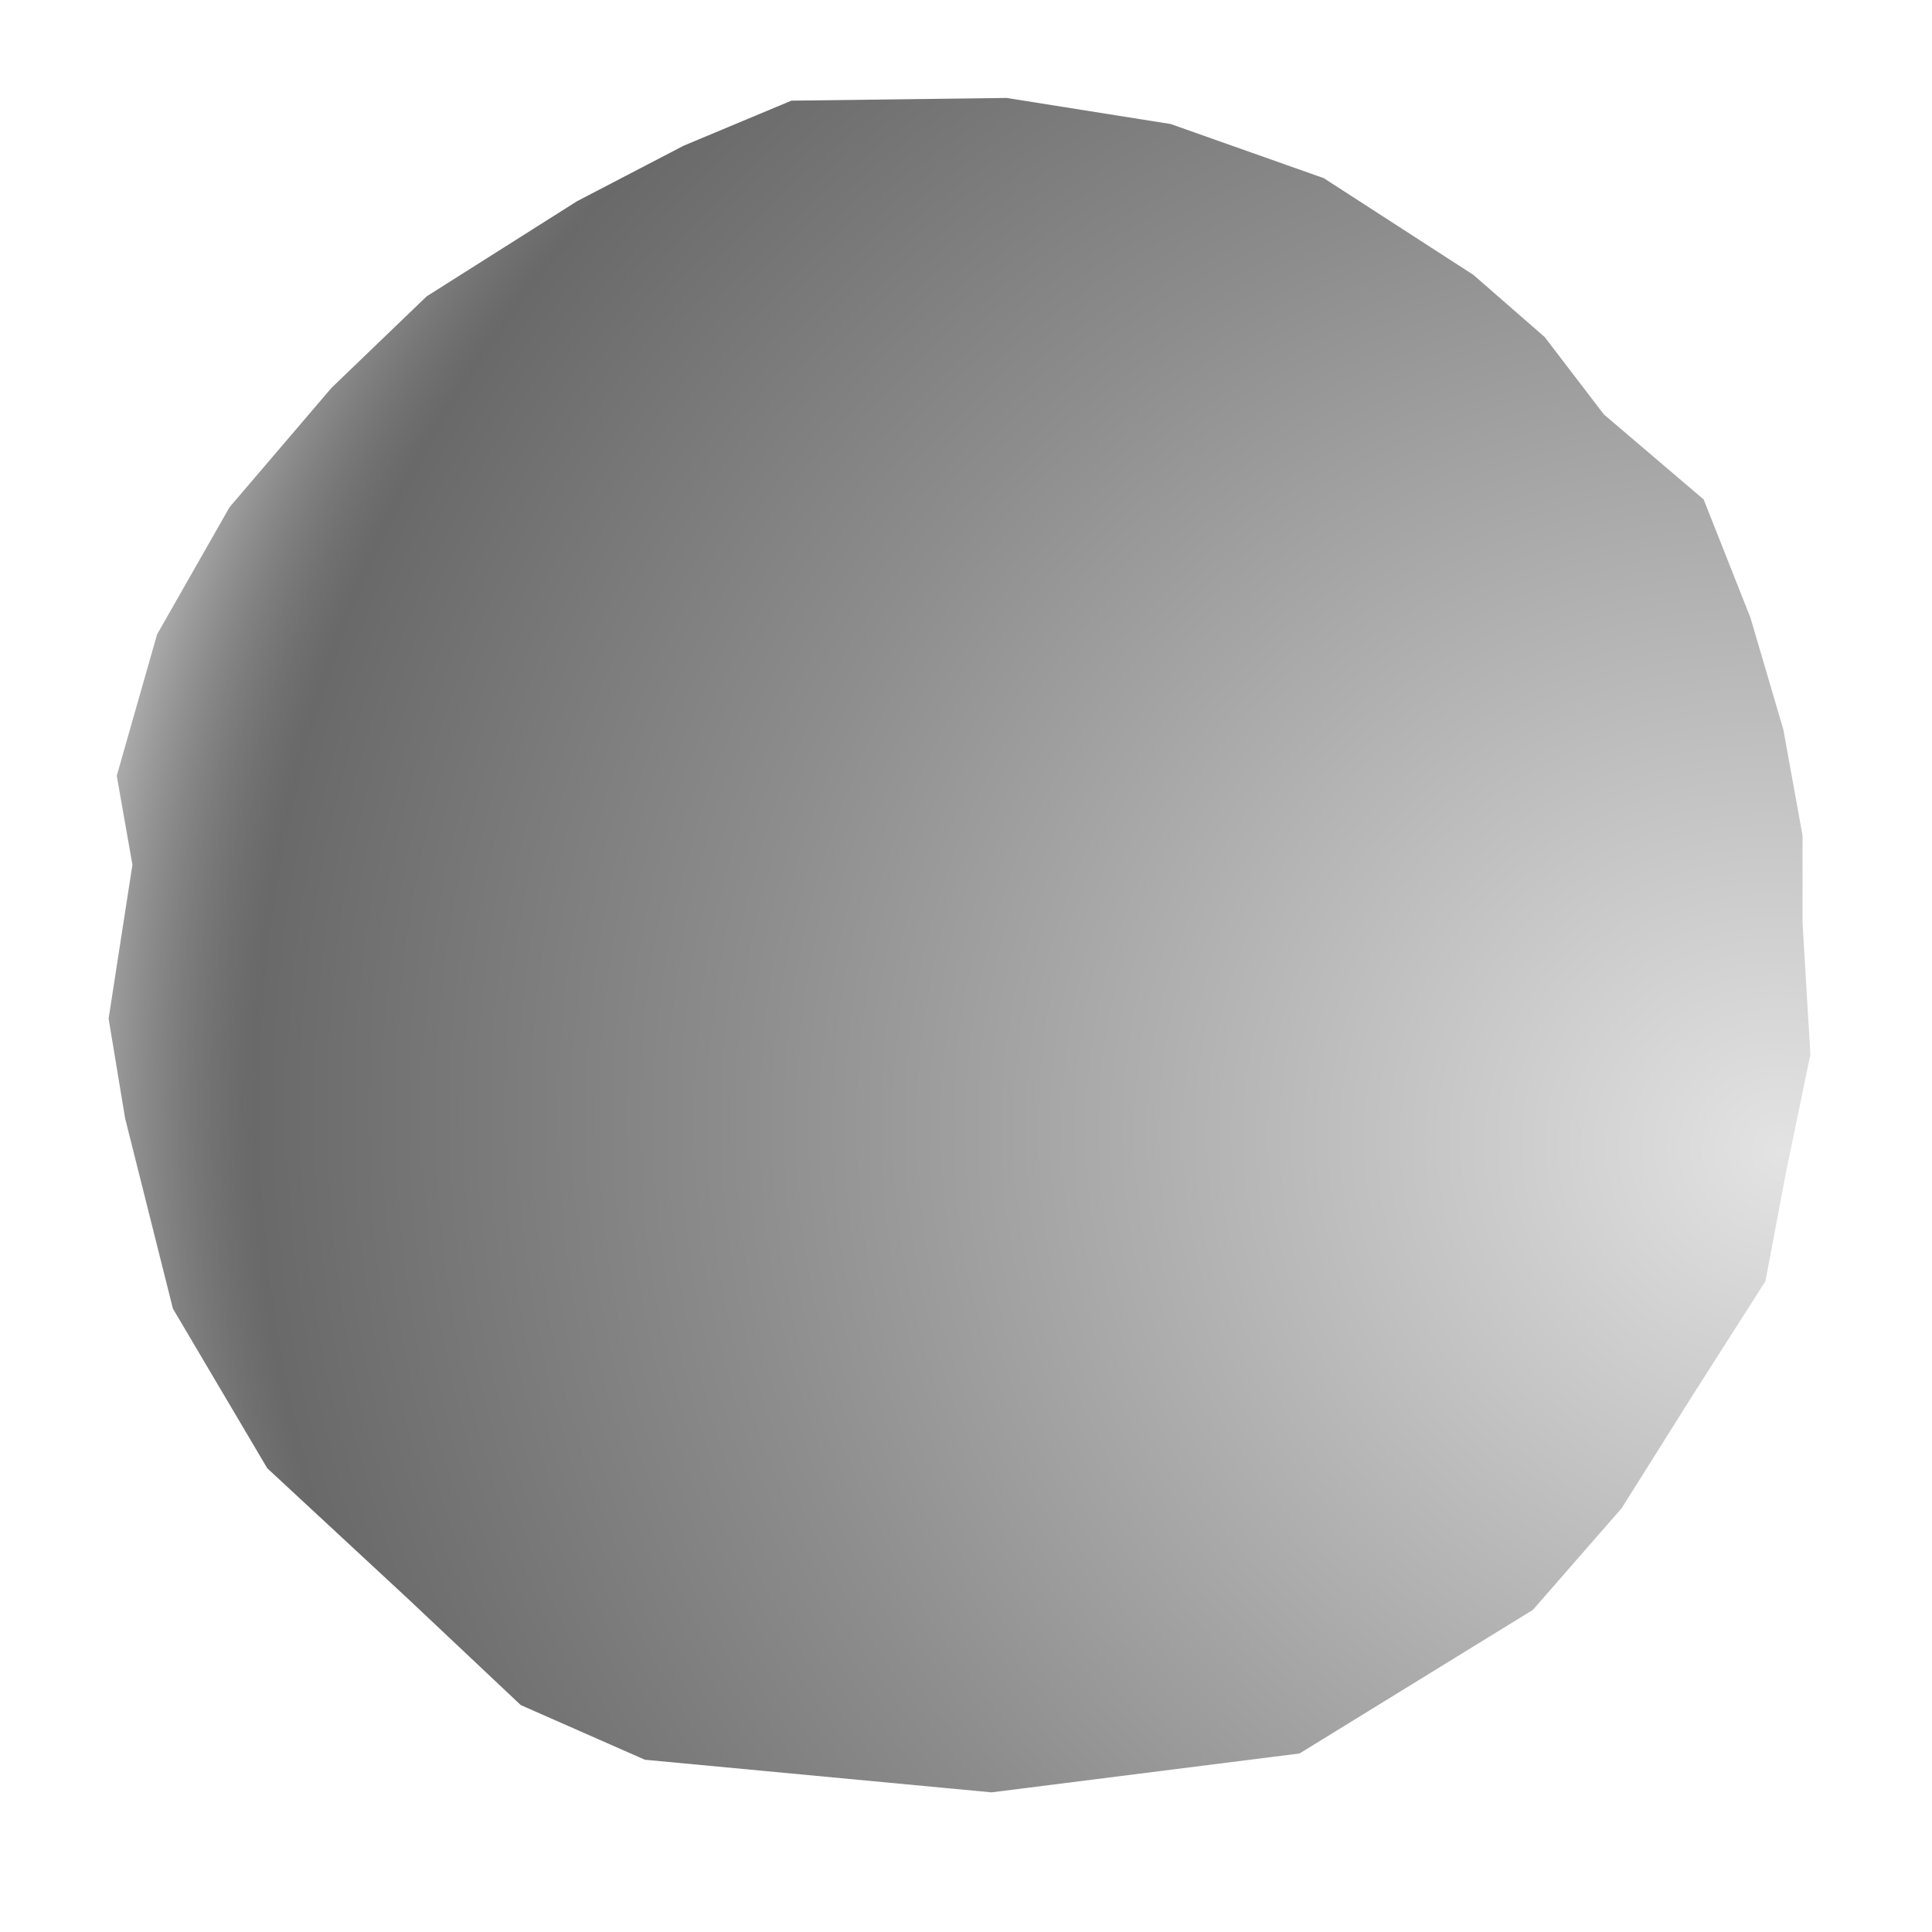
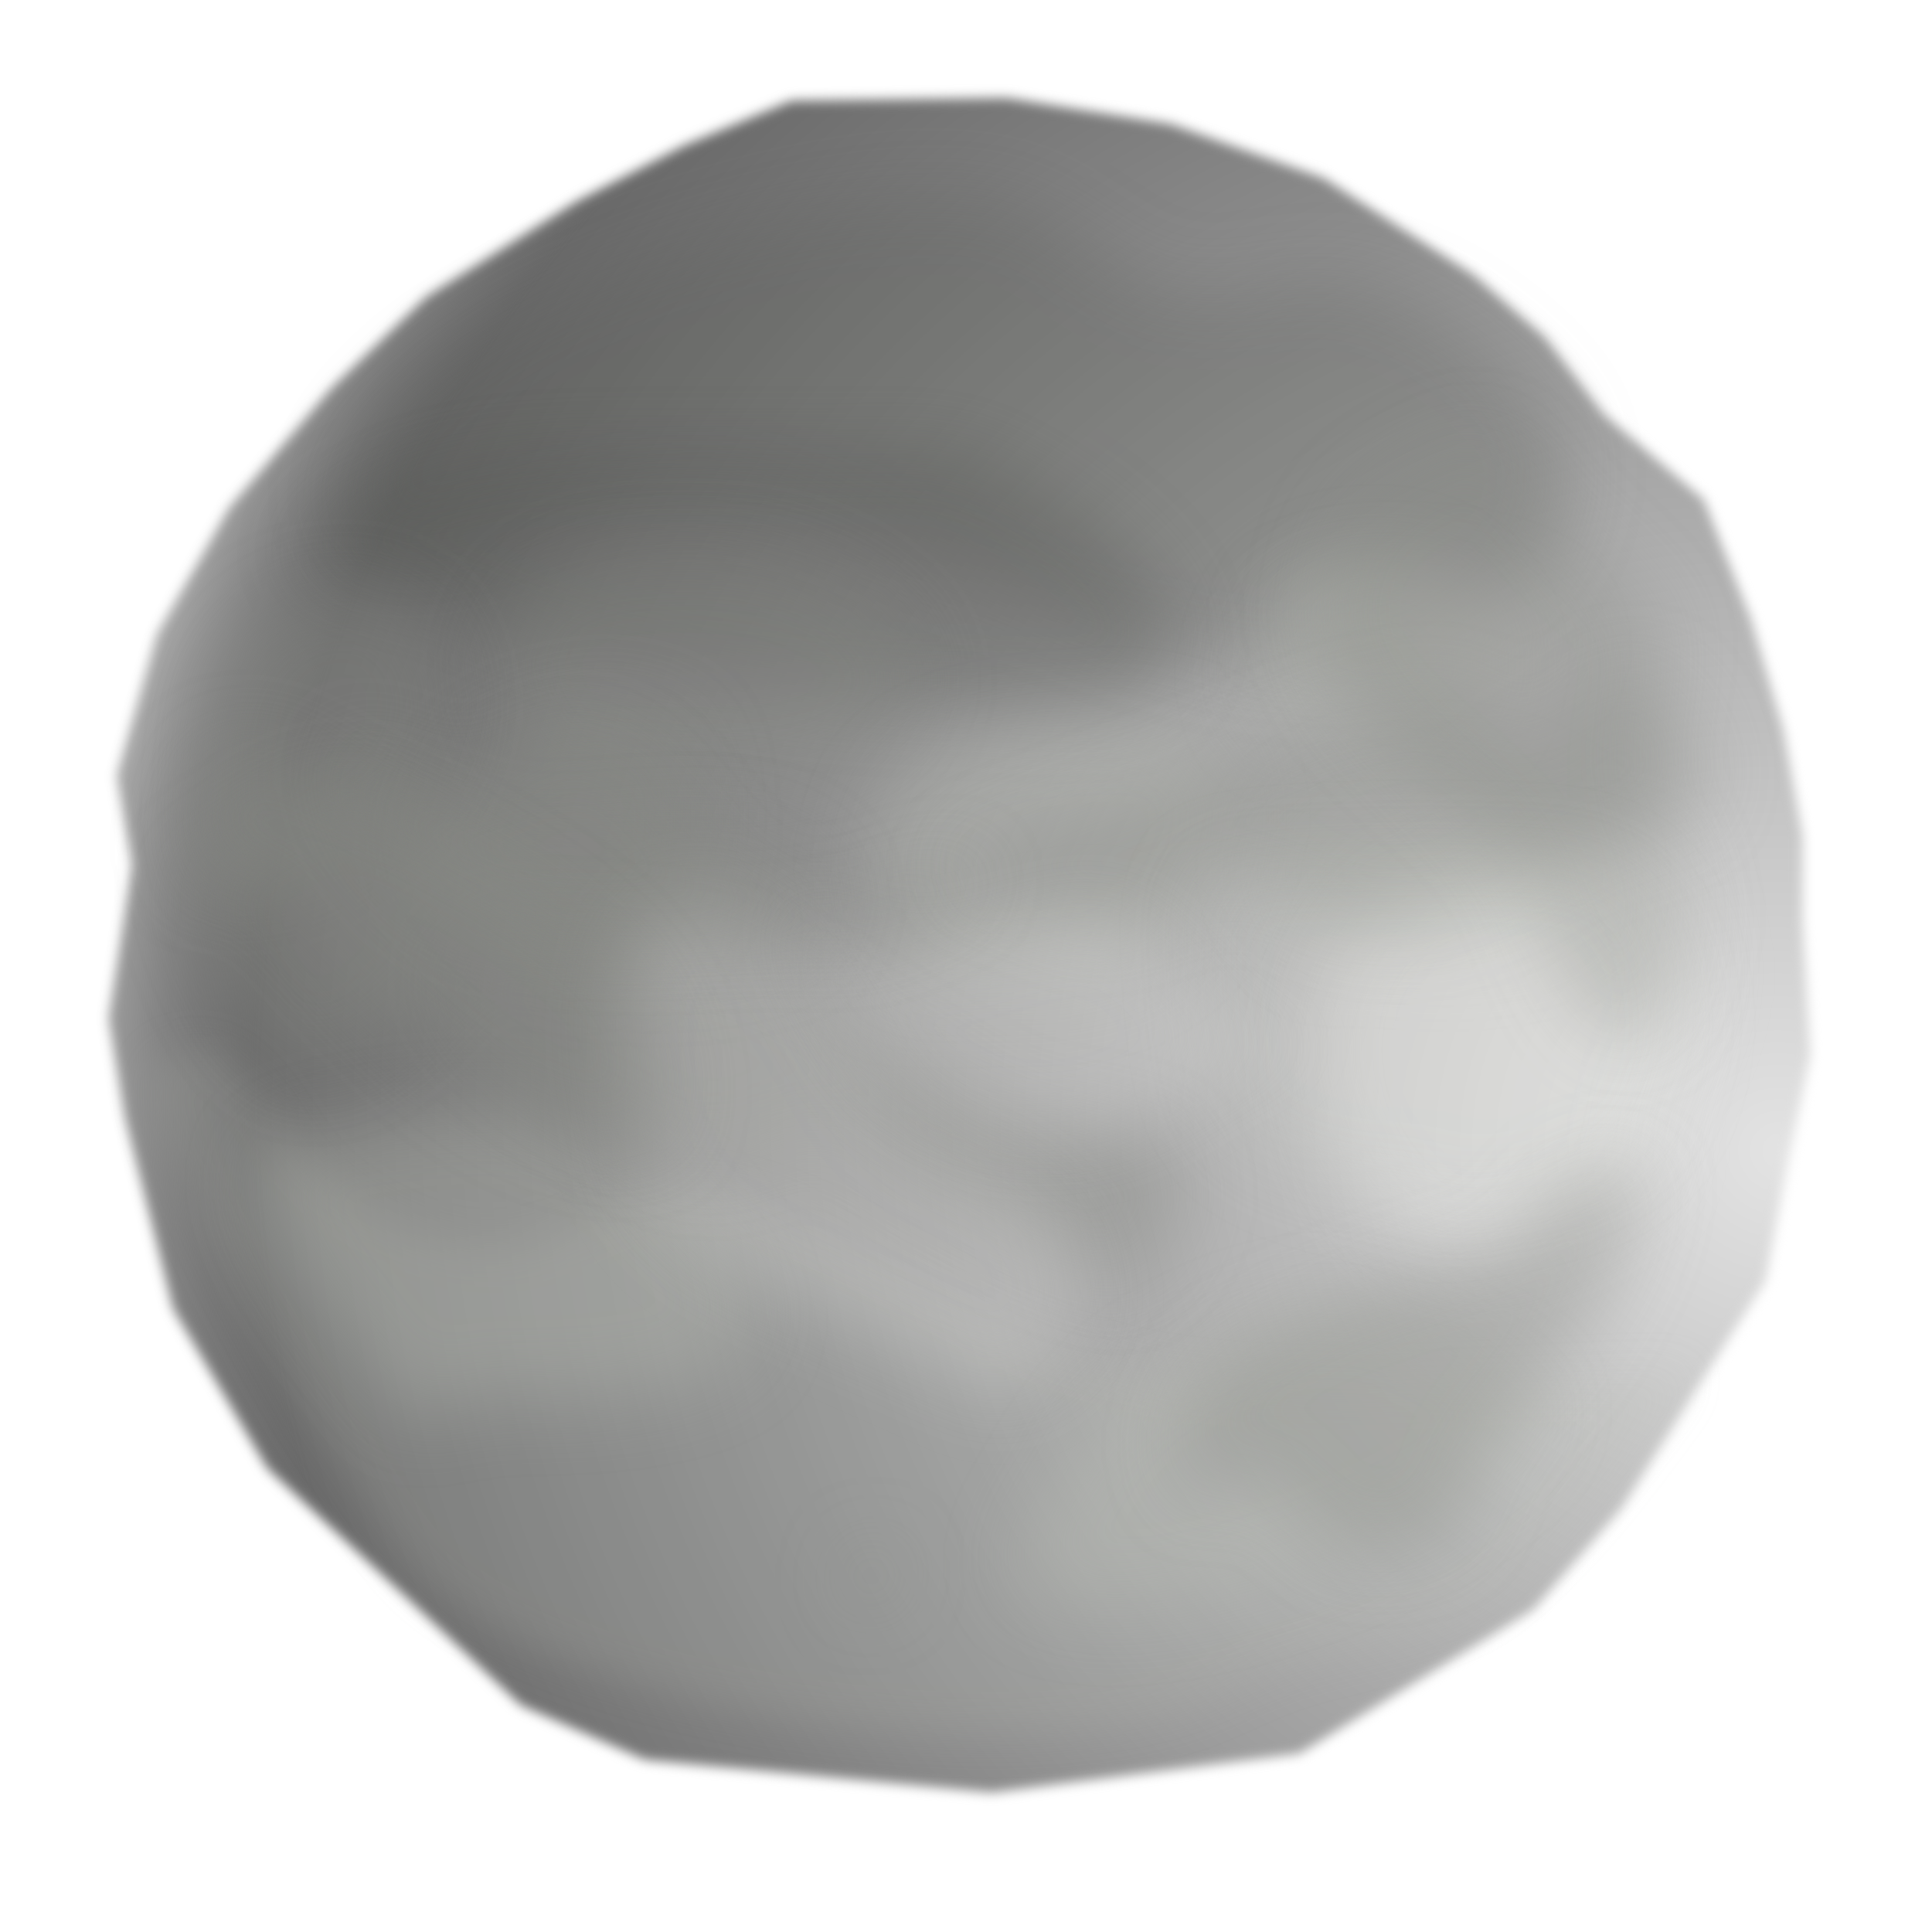
<svg xmlns="http://www.w3.org/2000/svg" xmlns:xlink="http://www.w3.org/1999/xlink" width="210.911mm" height="210.911mm" viewBox="0 0 210.911 210.911" version="1.1" id="svg199">
  <defs id="defs193">
    <linearGradient id="linearGradient2157">
      <stop style="stop-color:#e3e3e3;stop-opacity:1" offset="0" id="stop2153" />
      <stop id="stop2163" offset="0.574" style="stop-color:#8d8d8d;stop-opacity:1" />
      <stop style="stop-color:#696969;stop-opacity:1" offset="0.844" id="stop2169" />
      <stop style="stop-color:#000000;stop-opacity:0" offset="1" id="stop2155" />
    </linearGradient>
    <radialGradient xlink:href="#linearGradient2157" id="radialGradient2159" cx="199.646" cy="159.879" fx="199.646" fy="159.879" r="92.889" gradientTransform="matrix(-2.064327,-0.5531348,0.5191571,-1.937478,523.9683,595.7055)" gradientUnits="userSpaceOnUse" />
+     <filter style="color-interpolation-filters:sRGB" id="filter8071" x="-0.008" width="1.017" y="-0.008" height="1.017">
+       <feGaussianBlur stdDeviation="0.649" id="feGaussianBlur8073" />
+     </filter>
+     <filter style="color-interpolation-filters:sRGB" id="filter10221" x="-0.173" width="1.347" y="-0.209" height="1.417">
+       <feGaussianBlur stdDeviation="3.847" id="feGaussianBlur10223" />
+     </filter>
+     <filter style="color-interpolation-filters:sRGB" id="filter10225" x="-0.13" width="1.261" y="-0.418" height="1.837">
+       <feGaussianBlur stdDeviation="3.847" id="feGaussianBlur10227" />
+     </filter>
+     <filter style="color-interpolation-filters:sRGB" id="filter10229" x="-0.17" width="1.341" y="-0.368" height="1.736">
+       <feGaussianBlur stdDeviation="3.847" id="feGaussianBlur10231" />
+     </filter>
+     <filter style="color-interpolation-filters:sRGB" id="filter10233" x="-0.176" width="1.353" y="-0.167" height="1.334">
+       <feGaussianBlur stdDeviation="3.847" id="feGaussianBlur10235" />
+     </filter>
+     <filter style="color-interpolation-filters:sRGB" id="filter10237" x="-0.17" width="1.34" y="-0.223" height="1.446">
+       <feGaussianBlur stdDeviation="3.847" id="feGaussianBlur10239" />
+     </filter>
+     <filter style="color-interpolation-filters:sRGB" id="filter10241" x="-0.18" width="1.361" y="-0.217" height="1.433">
+       <feGaussianBlur stdDeviation="3.847" id="feGaussianBlur10243" />
+     </filter>
+     <filter style="color-interpolation-filters:sRGB" id="filter10245" x="-0.227" width="1.454" y="-0.14" height="1.28">
+       <feGaussianBlur stdDeviation="3.847" id="feGaussianBlur10247" />
+     </filter>
+     <filter style="color-interpolation-filters:sRGB" id="filter10249" x="-0.111" width="1.222" y="-0.328" height="1.656">
+       <feGaussianBlur stdDeviation="3.847" id="feGaussianBlur10251" />
+     </filter>
+     <filter style="color-interpolation-filters:sRGB" id="filter10253" x="-0.131" width="1.262" y="-0.293" height="1.587">
+       <feGaussianBlur stdDeviation="3.847" id="feGaussianBlur10255" />
+     </filter>
+     <filter style="color-interpolation-filters:sRGB" id="filter10257" x="-0.116" width="1.232" y="-0.238" height="1.476">
+       <feGaussianBlur stdDeviation="3.847" id="feGaussianBlur10259" />
+     </filter>
+     <filter style="color-interpolation-filters:sRGB" id="filter10261" x="-0.218" width="1.437" y="-0.196" height="1.391">
+       <feGaussianBlur stdDeviation="3.847" id="feGaussianBlur10263" />
+     </filter>
+     <filter style="color-interpolation-filters:sRGB" id="filter10265" x="-0.159" width="1.319" y="-0.278" height="1.555">
+       <feGaussianBlur stdDeviation="3.847" id="feGaussianBlur10267" />
+     </filter>
+     <filter style="color-interpolation-filters:sRGB" id="filter10269" x="-0.17" width="1.341" y="-0.268" height="1.535">
+       <feGaussianBlur stdDeviation="3.847" id="feGaussianBlur10271" />
+     </filter>
+     <filter style="color-interpolation-filters:sRGB" id="filter10273" x="-0.317" width="1.634" y="-0.284" height="1.567">
+       <feGaussianBlur stdDeviation="3.847" id="feGaussianBlur10275" />
+     </filter>
+     <filter style="color-interpolation-filters:sRGB" id="filter10277" x="-0.299" width="1.599" y="-0.311" height="1.623">
+       <feGaussianBlur stdDeviation="3.847" id="feGaussianBlur10279" />
+     </filter>
+     <filter style="color-interpolation-filters:sRGB" id="filter10281" x="-0.223" width="1.446" y="-0.311" height="1.622">
+       <feGaussianBlur stdDeviation="3.847" id="feGaussianBlur10283" />
+     </filter>
+     <filter style="color-interpolation-filters:sRGB" id="filter10285" x="-0.257" width="1.514" y="-0.44" height="1.881">
+       <feGaussianBlur stdDeviation="3.847" id="feGaussianBlur10287" />
+     </filter>
+     <filter style="color-interpolation-filters:sRGB" id="filter10289" x="-0.195" width="1.39" y="-0.355" height="1.71">
+       <feGaussianBlur stdDeviation="3.847" id="feGaussianBlur10291" />
+     </filter>
+     <filter style="color-interpolation-filters:sRGB" id="filter10293" x="-0.344" width="1.689" y="-0.447" height="1.893">
+       <feGaussianBlur stdDeviation="3.847" id="feGaussianBlur10295" />
+     </filter>
+     <filter style="color-interpolation-filters:sRGB" id="filter10297" x="-0.288" width="1.576" y="-0.782" height="2.564">
+       <feGaussianBlur stdDeviation="3.847" id="feGaussianBlur10299" />
+     </filter>
+     <filter style="color-interpolation-filters:sRGB" id="filter10301" x="-0.097" width="1.194" y="-0.323" height="1.646">
+       <feGaussianBlur stdDeviation="3.847" id="feGaussianBlur10303" />
+     </filter>
+     <filter style="color-interpolation-filters:sRGB" id="filter10305" x="-1.716" width="4.432" y="-1.346" height="3.692">
+       <feGaussianBlur stdDeviation="3.847" id="feGaussianBlur10307" />
+     </filter>
+     <filter style="color-interpolation-filters:sRGB" id="filter10309" x="-0.069" width="1.138" y="-0.177" height="1.353">
+       <feGaussianBlur stdDeviation="3.847" id="feGaussianBlur10311" />
+     </filter>
+     <filter style="color-interpolation-filters:sRGB" id="filter10399" x="-0.032" width="1.064" y="-0.072" height="1.144">
+       <feGaussianBlur stdDeviation="2.246" id="feGaussianBlur10401" />
+     </filter>
  </defs>
  <g id="layer2">
-     <path transform="translate(-0.3779678,-49.80357)" style="fill:url(#radialGradient2159);fill-rule:evenodd;stroke:none;stroke-width:0.265px;stroke-linecap:butt;stroke-linejoin:miter;stroke-opacity:1;fill-opacity:1" d="m 70.778,241.909 37.844,3.561 33.62,-4.244 25.475,-15.676 9.689,-11.096 8.001,-12.726 7.7,-12.063 2.245,-11.899 2.658,-12.837 -0.854,-14.384 10e-4,-9.525 -2.094,-11.568 -3.599,-12.231 -5.104,-12.894 -10.89,-9.279 -6.463,-8.45 -7.791,-6.793 -16.321,-10.55 -16.716,-5.912 -17.916,-2.848 -23.495,0.298 -11.748,4.912 -11.66,6.071 -16.403,10.378 -10.391,9.992 -11.13,13.029 -7.913,13.885 -4.4,15.432 1.711,9.719 -2.6,16.785 1.799,10.878 5.221,20.79 10.299,17.423 15.401,14.286 12.277,11.571 z" id="path673" />
+     <path style="fill:url(#radialGradient2159);fill-rule:evenodd;stroke:none;stroke-width:0.265px;stroke-linecap:butt;stroke-linejoin:miter;stroke-opacity:1;fill-opacity:1;filter:url(#filter8071)" d="m 70.778,241.909 37.844,3.561 33.62,-4.244 25.475,-15.676 9.689,-11.096 8.001,-12.726 7.7,-12.063 2.245,-11.899 2.658,-12.837 -0.854,-14.384 10e-4,-9.525 -2.094,-11.568 -3.599,-12.231 -5.104,-12.894 -10.89,-9.279 -6.463,-8.45 -7.791,-6.793 -16.321,-10.55 -16.716,-5.912 -17.916,-2.848 -23.495,0.298 -11.748,4.912 -11.66,6.071 -16.403,10.378 -10.391,9.992 -11.13,13.029 -7.913,13.885 -4.4,15.432 1.711,9.719 -2.6,16.785 1.799,10.878 5.221,20.79 10.299,17.423 15.401,14.286 12.277,11.571 z" id="path673" transform="translate(-0.3779678,-49.80357)" />
+     <path style="opacity:0.294;fill:#555753;fill-rule:evenodd;stroke:none;stroke-width:0.265px;stroke-linecap:butt;stroke-linejoin:miter;stroke-opacity:1;filter:url(#filter10309)" d="M 37.042,54.013 C 42.797,33.813 90.77,17.886 109.273,21.998 c 7.594,1.688 12.475,9.147 20.637,10.054 4.385,0.487 8.208,-1.118 12.435,-1.587 9.206,-1.023 19.719,6.309 25.4,12.7 11.966,13.462 -8.68,30.427 -21.167,30.427 -10.562,0 -22.455,-3.724 -32.279,-7.408 C 105.504,62.885 96.997,58.564 88.106,55.6 66.934,48.543 50.214,63.343 39.688,59.834 38.365,59.393 37.502,55.164 37.042,54.013 Z" id="path8859" />
+     <path style="fill:#888a85;fill-rule:evenodd;stroke:none;stroke-width:0.265px;stroke-linecap:butt;stroke-linejoin:miter;stroke-opacity:1;opacity:0.372;filter:url(#filter10305)" d="m 92.869,175.192 c -2.137,-10.302 9.251,-6.605 3.44,-0.794 -1.231,1.231 -1.74,1.474 -3.44,0.794 z" id="path8125" />
+     <path style="fill:#555753;fill-rule:evenodd;stroke:none;stroke-width:0.265px;stroke-linecap:butt;stroke-linejoin:miter;stroke-opacity:1;opacity:0.372;filter:url(#filter10301)" d="m 33.073,60.627 c 7.132,-12.69 26.921,-11.906 39.423,-11.906 7.232,0 14.464,0 21.696,0 3.841,0 8.465,-0.596 12.171,0.794 6.833,2.562 29.301,15.943 19.579,25.665 -3.272,3.272 -14.333,1.587 -18.256,1.587 -16.794,0 -31.664,-2.405 -47.89,-5.821 C 55.202,69.979 51.113,66.953 46.567,65.654 43.296,64.72 34.264,63.606 33.073,60.627 Z" id="path8885" />
+     <path style="fill:#babdb6;fill-rule:evenodd;stroke:none;stroke-width:0.265px;stroke-linecap:butt;stroke-linejoin:miter;stroke-opacity:1;opacity:0.372;filter:url(#filter10297)" d="m 138.377,67.242 c 3.249,-4.006 9.485,-4.233 14.287,-4.233 26.53,0 22.066,19.7 -4.763,8.202 -3.115,-1.335 -8.097,-2.065 -9.525,-3.969 z" id="path8895" />
+     <path style="fill:#babdb6;fill-rule:evenodd;stroke:none;stroke-width:0.265px;stroke-linecap:butt;stroke-linejoin:miter;stroke-opacity:1;opacity:0.212;filter:url(#filter10399)" d="m 184.415,150.057 c -6.355,8.716 -12.286,17.118 -20.637,24.077 -6.229,5.191 -16.949,5.695 -24.342,8.467 -3.587,1.345 -7.216,3.46 -10.848,4.498 -21.335,6.096 -64.211,0.119 -81.227,-13.494 -4.753,-3.803 -7.876,-10.504 -11.642,-15.346 -3.489,-4.485 -23.363,-38.929 -18.256,-42.333 8.267,-5.512 12.917,6.56 16.669,10.848 2.727,3.117 6.087,5.196 9.79,6.879 17.235,7.834 21.957,-7.127 36.777,-3.175 15.71,4.189 27.988,16.41 44.45,19.315 20.406,3.601 38.997,0.265 58.473,0.265" id="path8899" />
+     <path style="fill:#babdb6;fill-rule:evenodd;stroke:none;stroke-width:0.265px;stroke-linecap:butt;stroke-linejoin:miter;stroke-opacity:1;opacity:0.372;filter:url(#filter10293)" d="m 137.319,78.619 c -5.01,-14.27 12.795,-23.452 22.754,-13.494 6.167,6.167 2.757,15.626 -5.027,16.404 -5.478,0.548 -10.676,-1.587 -16.14,-1.587" id="path9321" />
+     <path style="fill:#888a85;fill-rule:evenodd;stroke:none;stroke-width:0.265px;stroke-linecap:butt;stroke-linejoin:miter;stroke-opacity:1;opacity:0.372;filter:url(#filter10289)" d="m 58.208,80.471 c -9.814,-6.166 -2.952,-18.537 7.937,-19.844 5.606,-0.673 11.038,-0.727 16.669,0 12.496,1.612 27.496,14.298 10.054,23.019 -6.164,3.082 -13.688,2.381 -20.373,2.381 -5.95,0 -12.058,-0.101 -16.669,-3.175" id="path9323" />
+     <path style="fill:#babdb6;fill-rule:evenodd;stroke:none;stroke-width:0.265px;stroke-linecap:butt;stroke-linejoin:miter;stroke-opacity:1;opacity:0.372;filter:url(#filter10285)" d="m 145.521,105.607 c -23.462,-19.325 18.945,-28.493 27.517,-13.494 8.225,14.394 -21.354,13.268 -27.252,10.319" id="path9325" />
+     <path style="fill:#babdb6;fill-rule:evenodd;stroke:none;stroke-width:0.265px;stroke-linecap:butt;stroke-linejoin:miter;stroke-opacity:1;opacity:0.372;filter:url(#filter10281)" d="m 101.335,107.723 c -5.627,-3.613 -8.415,-15.027 -4.498,-20.902 3.785,-5.678 10.94,-6.783 17.198,-7.408 4.712,-0.471 14.183,-1.692 17.992,2.117 6.948,6.948 -0.407,19.498 -6.879,23.813 -5.157,3.438 -11.9,2.646 -17.727,2.646 -3.22,0 -13.319,1.931 -14.023,-1.587" id="path9329" />
+     <path style="fill:#888a85;fill-rule:evenodd;stroke:none;stroke-width:0.265px;stroke-linecap:butt;stroke-linejoin:miter;stroke-opacity:1;opacity:0.372;filter:url(#filter10277)" d="M 57.415,103.225 C 53.305,102.03 48.958,99.649 47.096,95.552 40.84,81.79 66.917,71.717 75.142,79.942 c 1.699,1.699 1.268,5.066 1.587,7.144 1.951,12.682 -8.184,22.848 -21.167,18.521" id="path9331" />
+     <path style="fill:#888a85;fill-rule:evenodd;stroke:none;stroke-width:0.265px;stroke-linecap:butt;stroke-linejoin:miter;stroke-opacity:1;opacity:0.372;filter:url(#filter10273)" d="M 23.812,95.023 C 20.813,90.117 22.481,84.35 22.754,78.884 23.58,62.369 47.886,57.671 49.212,76.238 c 0.198,2.777 -0.584,6.934 -2.646,8.996 -3.11,3.11 -7.653,6.337 -11.377,8.731 -3.851,2.476 -10.906,3.787 -15.081,2.117" id="path9333" />
+     <path style="fill:#babdb6;fill-rule:evenodd;stroke:none;stroke-width:0.265px;stroke-linecap:butt;stroke-linejoin:miter;stroke-opacity:1;opacity:0.372;filter:url(#filter10269)" d="M 44.45,154.819 C 40.292,149.052 25.794,134.322 28.575,125.979 c 1.506,-4.517 27.318,-6.391 30.956,-5.027 6.759,2.535 16.706,11.035 20.637,16.933 10.603,15.905 -18.726,14.817 -27.252,14.817 -4.733,0 -7.095,3.146 -8.467,2.117 z" id="path9715" />
+     <path style="fill:#babdb6;fill-rule:evenodd;stroke:none;stroke-width:0.265px;stroke-linecap:butt;stroke-linejoin:miter;stroke-opacity:1;opacity:0.372;filter:url(#filter10265)" d="m 110.331,170.429 c 4.668,-8.402 7.946,-16.541 16.669,-21.696 11.788,-6.966 21.496,-8.765 33.073,-1.323 2.964,1.905 10.236,3.076 7.673,8.202 -5.291,10.582 -42.47,24.935 -54.769,18.785 -1.119,-0.559 -1.9,-3.036 -2.646,-3.969 z" id="path9721" />
+     <path style="fill:#eeeeec;fill-rule:evenodd;stroke:none;stroke-width:0.265px;stroke-linecap:butt;stroke-linejoin:miter;stroke-opacity:1;opacity:0.372;filter:url(#filter10261)" d="m 152.4,134.182 c -8.113,-6.189 -11.306,-17.497 -8.202,-27.252 2.695,-8.47 10.234,-11.666 18.256,-13.758 3.649,-0.952 7.345,-2.022 11.113,-2.381 8.264,-0.787 8.685,1.349 10.583,8.467 2.771,10.392 0.301,12.439 -3.44,21.167 -0.889,2.075 -0.082,5.17 -0.529,7.408 -0.818,4.092 -11.818,8.517 -15.346,9.525 -3.745,1.07 -11.224,0.46 -12.435,-3.175 z" id="path9751" />
+     <path style="fill:#888a85;fill-rule:evenodd;stroke:none;stroke-width:0.265px;stroke-linecap:butt;stroke-linejoin:miter;stroke-opacity:1;opacity:0.372;filter:url(#filter10257)" d="m 124.354,140.532 c -8.917,-1.865 -16.861,-6.123 -24.871,-10.319 -2.806,-1.47 -6.689,-6.17 -9.525,-6.879 -0.541,-0.135 -9.465,4.233 -12.435,4.233 -6.139,0 -38.496,-19.069 -24.342,-25.135 2.828,-1.212 7.36,-0.529 10.319,-0.529 21.083,0 30.522,11.391 47.36,19.315 2.485,1.17 15.647,1.661 16.669,3.704 5.519,11.038 -4.016,11.404 -3.175,15.61 z" id="path9753" />
+     <path style="fill:#888a85;fill-rule:evenodd;stroke:none;stroke-width:0.265px;stroke-linecap:butt;stroke-linejoin:miter;stroke-opacity:1;opacity:0.372;filter:url(#filter10253)" d="m 57.415,103.225 c -1.499,-0.617 -2.911,-1.518 -4.498,-1.852 -0.622,-0.131 -0.706,1.058 -1.058,1.587 -3.12,4.68 -10.082,12.18 -15.61,14.023 -8.573,2.858 -15.155,-14.192 -15.61,-20.108 -0.315,-4.097 0.891,-2.587 4.498,-5.292 16.4,-12.3 17.21,-1.206 32.279,-0.265 7.949,0.497 26.3,-3.968 32.015,3.175 9.792,12.241 -25.176,13.86 -32.015,8.731 z" id="path9757" />
+     <path style="fill:#888a85;fill-rule:evenodd;stroke:none;stroke-width:0.265px;stroke-linecap:butt;stroke-linejoin:miter;stroke-opacity:1;opacity:0.372;filter:url(#filter10249)" d="m 103.188,94.494 c 11.589,-5.335 24.018,-9.183 35.983,-13.758 4.768,-1.823 17.233,-7.032 22.225,-3.704 1.232,0.821 0.957,2.992 2.381,3.704 6.758,3.379 12.082,-14.818 19.315,-3.969 2.038,3.057 3.672,6.512 2.91,10.319 -0.541,2.703 -9.13,4.565 -11.113,5.556 -8.132,4.066 -15.292,9.33 -24.871,8.731 -5.94,-0.371 -10.448,-5.385 -16.669,-4.763 -4.26,0.426 -12.427,6.356 -16.404,3.704 -2.264,-1.51 -13.758,-4.113 -13.758,-5.821 z" id="path9759" />
+     <path style="fill:#888a85;fill-rule:evenodd;stroke:none;stroke-width:0.265px;stroke-linecap:butt;stroke-linejoin:miter;stroke-opacity:1;opacity:0.372;filter:url(#filter10245)" d="m 179.652,113.279 c 5.607,-7.627 6.355,-16.926 1.058,-24.871 -2.567,-3.85 1.597,-18.238 0.794,-19.844 -2.091,-4.181 -7.186,-7.588 -10.319,-11.113 -8.516,-9.581 -7.191,-12.257 -16.14,-7.144 -3.218,1.839 -6.22,3.31 -8.202,6.615 -11.934,19.891 13.035,26.864 19.315,39.423 2.474,4.947 6.373,19.782 13.494,16.933 z" id="path9809" />
+     <path style="fill:#888a85;fill-rule:evenodd;stroke:none;stroke-width:0.265px;stroke-linecap:butt;stroke-linejoin:miter;stroke-opacity:1;opacity:0.372;filter:url(#filter10241)" d="m 179.652,127.567 c -1.238,12.956 -9.612,21.324 -17.198,30.427 -1.757,2.108 -1.828,5.676 -2.91,8.202 -1.381,3.222 -10.226,4.198 -13.229,2.91 -3.335,-1.429 -5.771,-5.392 -8.467,-7.673 -4.226,-3.576 -6.393,7.015 -8.731,0 -5.484,-16.453 24.963,-22.079 34.925,-25.4 0.931,-0.31 1.556,-1.973 2.117,-2.646 5.178,-6.214 6.618,-7.196 13.494,-5.821 z" id="path9811" />
+     <path style="fill:#d3d7cf;fill-rule:evenodd;stroke:none;stroke-width:0.265px;stroke-linecap:butt;stroke-linejoin:miter;stroke-opacity:1;opacity:0.147;filter:url(#filter10237)" d="m 152.4,134.182 c 1.335,-1.364 2.938,-2.511 4.006,-4.093 1.327,-1.967 -4.807,0.95 -7.109,0.374 -4.929,-1.232 -11.195,-2.214 -14.967,-5.987 -3.676,-3.676 -3.791,-11.584 -4.116,-16.464 -0.116,-1.747 -1.017,-11.705 0.374,-13.096 2.649,-2.649 40.102,-2.593 43.779,-1.123 11.317,4.527 12.546,24.123 4.864,31.805 -6.515,6.515 -19.566,5.59 -26.831,8.583 z" id="path9841" />
+     <path style="fill:#eeeeec;fill-rule:evenodd;stroke:none;stroke-width:0.265px;stroke-linecap:butt;stroke-linejoin:miter;stroke-opacity:1;opacity:0.256;filter:url(#filter10233)" d="m 109.634,152.539 c -8.205,-4.046 -17.124,-7.439 -25.444,-11.6 -4.334,-2.167 -9.275,-4.695 -12.348,-8.606 -4.872,-6.201 -10.001,-31.737 2.245,-34.798 11.54,-2.885 18.555,17.252 23.199,22.825 6.705,8.046 16.643,5.028 20.58,16.838 3.289,9.866 -2.485,11.031 -8.232,15.341 z" id="path9843" />
+     <path style="fill:#eeeeec;fill-rule:evenodd;stroke:none;stroke-width:0.265px;stroke-linecap:butt;stroke-linejoin:miter;stroke-opacity:1;opacity:0.249;filter:url(#filter10229)" d="m 139.568,111.38 c -3.005,2.992 -6.172,5.487 -9.729,7.858 -12.011,8.008 -24.479,6.728 -35.173,-2.993 -1.035,-0.941 -9.933,-16.838 -7.858,-16.838 2.478,0 8.18,5.506 14.593,4.864 3.559,-0.356 18.79,-6.655 21.702,-3.742 0.476,0.476 16.457,16.852 17.212,15.341 1.419,-2.838 -1.921,-1.558 -0.748,-4.49 z" id="path9847" />
+     <path style="fill:#888a85;fill-rule:evenodd;stroke:none;stroke-width:0.265px;stroke-linecap:butt;stroke-linejoin:miter;stroke-opacity:1;opacity:0.372;filter:url(#filter10225)" d="m 103.188,94.494 c 1.525,-0.608 3.062,-1.188 4.576,-1.823 1.514,-0.635 -3.003,1.352 -4.576,1.823 -4.449,1.335 -12.014,5.348 -16.753,4.163 C 77.957,96.538 73.909,83.998 65.107,80.697 60.891,79.116 54.722,84.86 50.514,85.561 47.472,86.068 38.325,78.189 37.418,81.82 c -0.657,2.628 1.234,5.957 2.245,8.232 8.333,18.75 37.328,10.09 53.133,12.348 2.116,0.302 15.84,-5.863 14.593,-7.109 -0.21,-0.21 -3.747,-0.567 -4.201,-0.796 z" id="path9849" />
+     <path style="fill:#888a85;fill-rule:evenodd;stroke:none;stroke-width:0.265px;stroke-linecap:butt;stroke-linejoin:miter;stroke-opacity:1;opacity:0.372;filter:url(#filter10221)" d="m 70.345,125.224 c -18.613,0.925 -32.279,-18.808 -43.779,-30.308 -0.372,-0.372 -4.456,3.811 -5.613,1.497 -1.208,-2.416 -0.156,-10.965 1.123,-13.096 3.238,-5.397 11.895,0.276 15.341,2.245 10.859,6.205 26.608,12.596 33.676,23.199 1.888,2.832 5.167,17.647 -0.748,16.464 z" id="path9853" />
  </g>
</svg>
